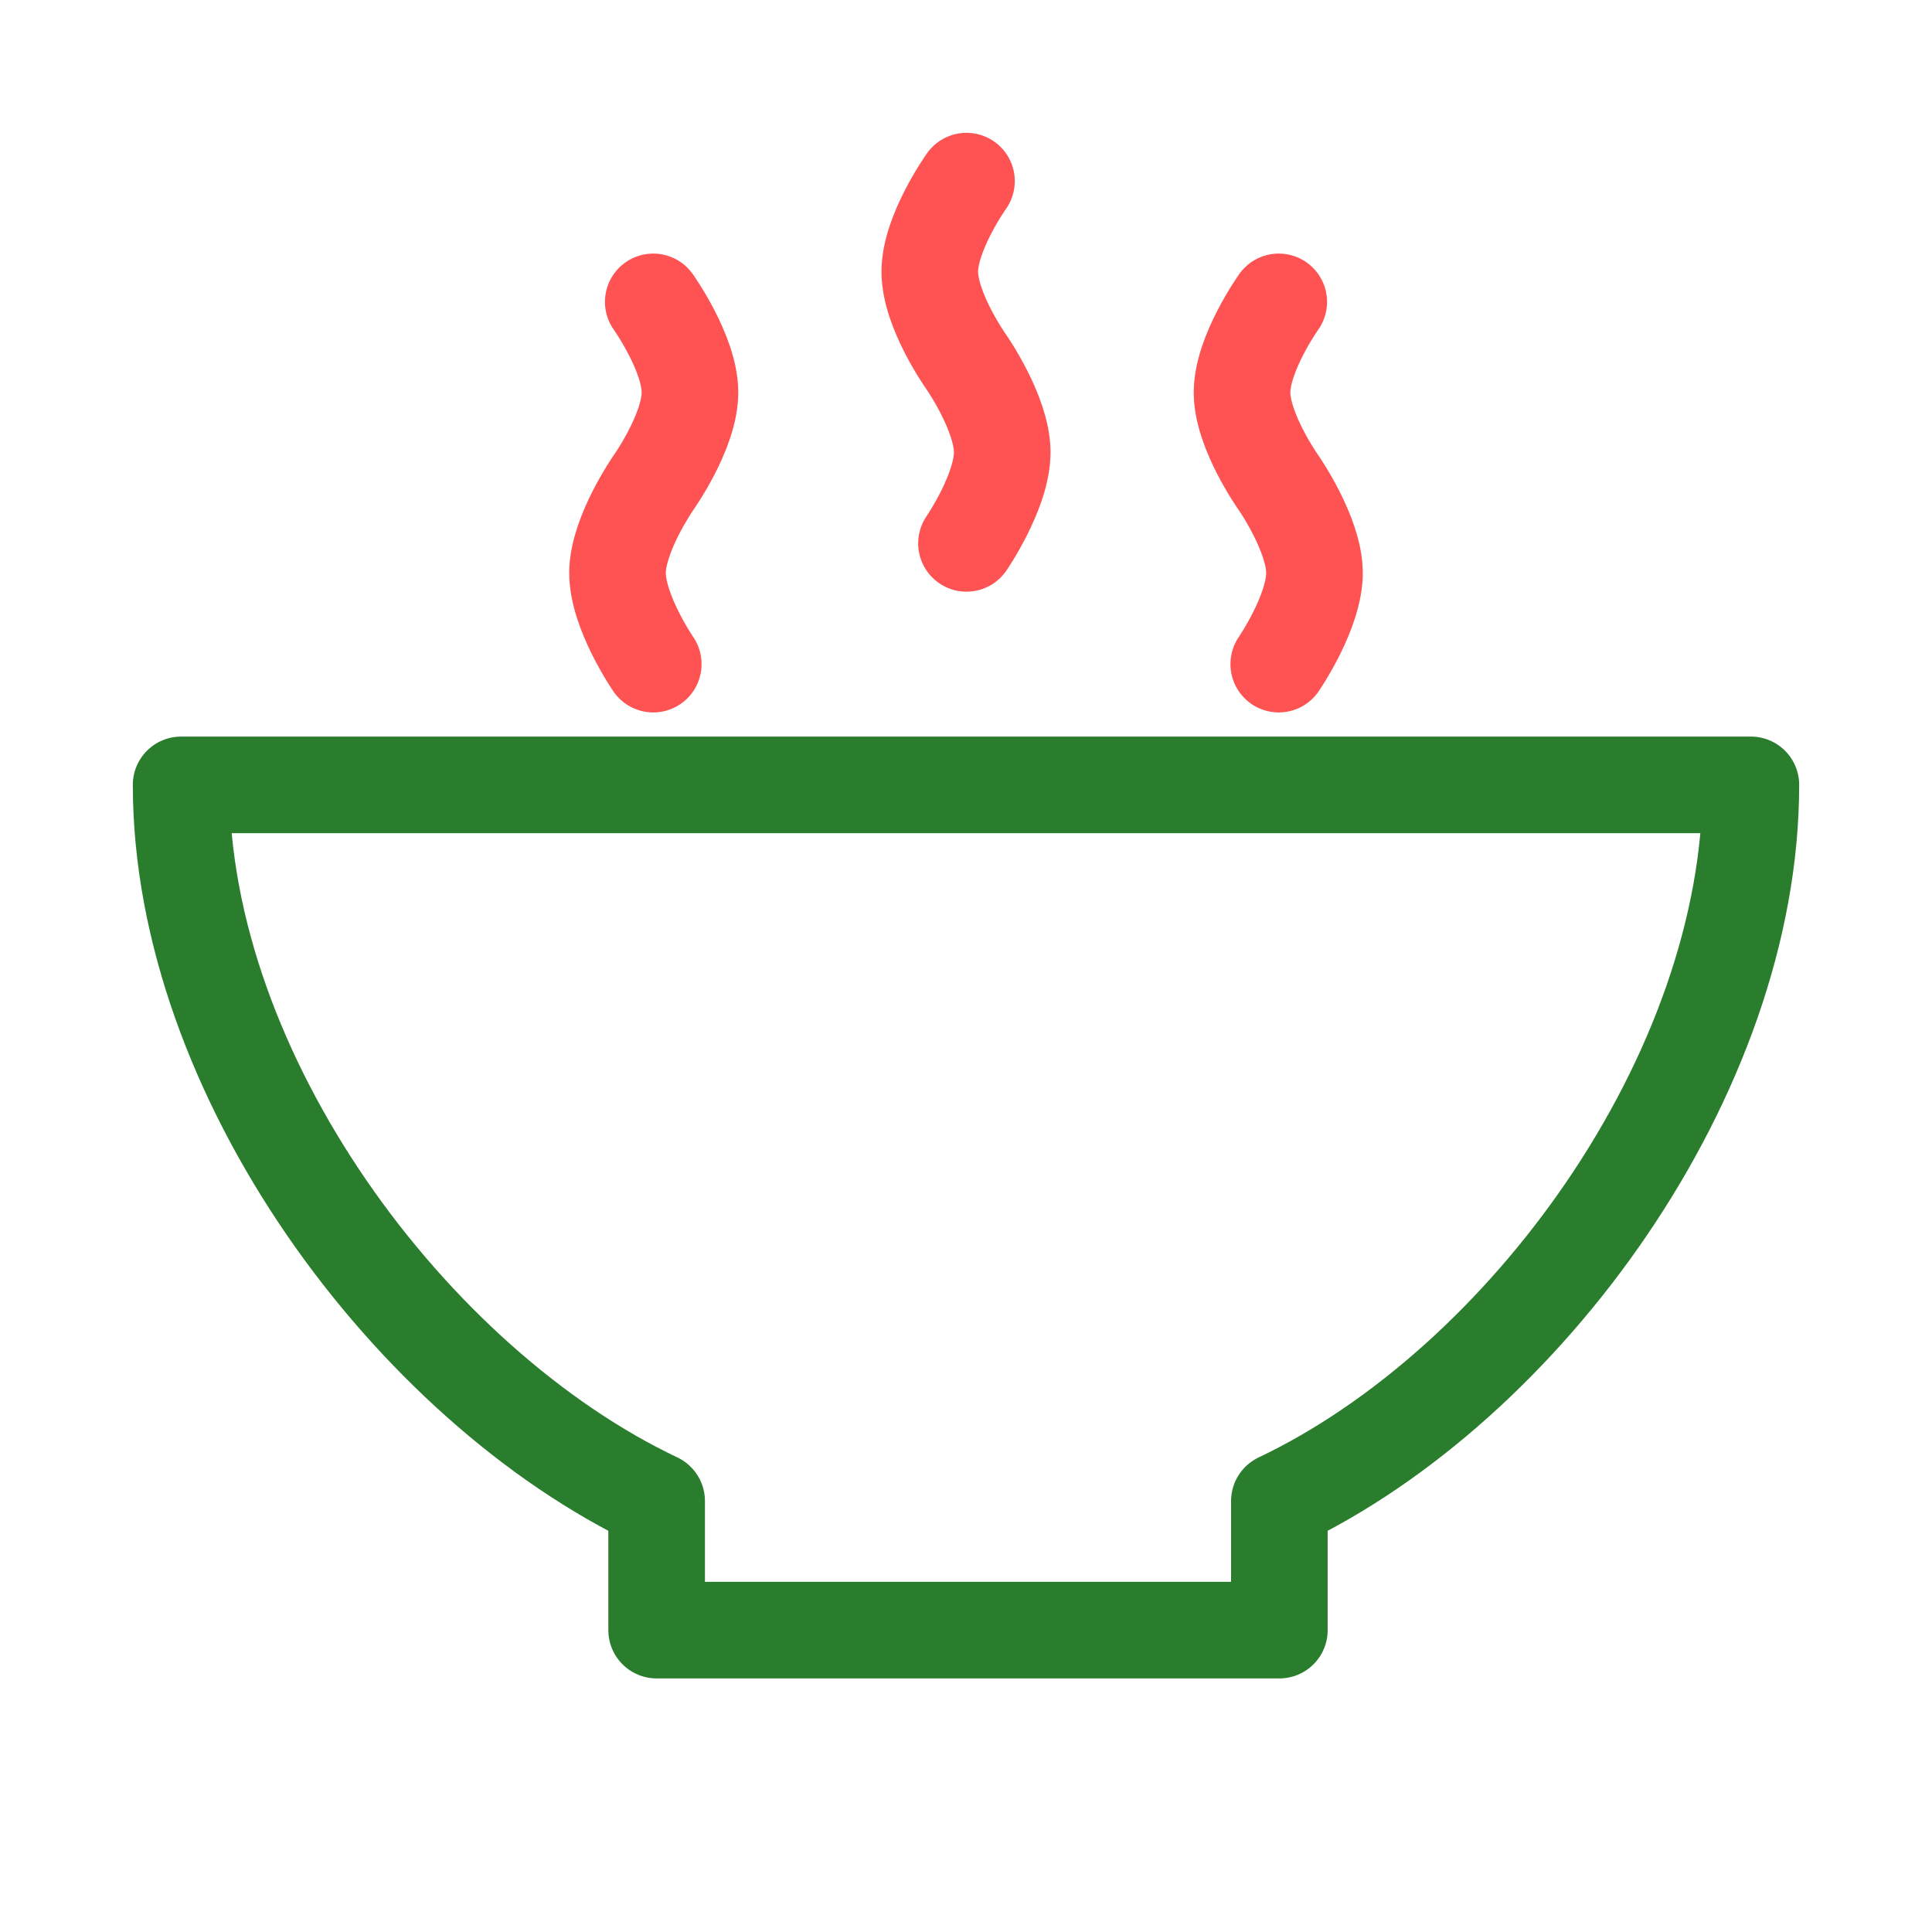
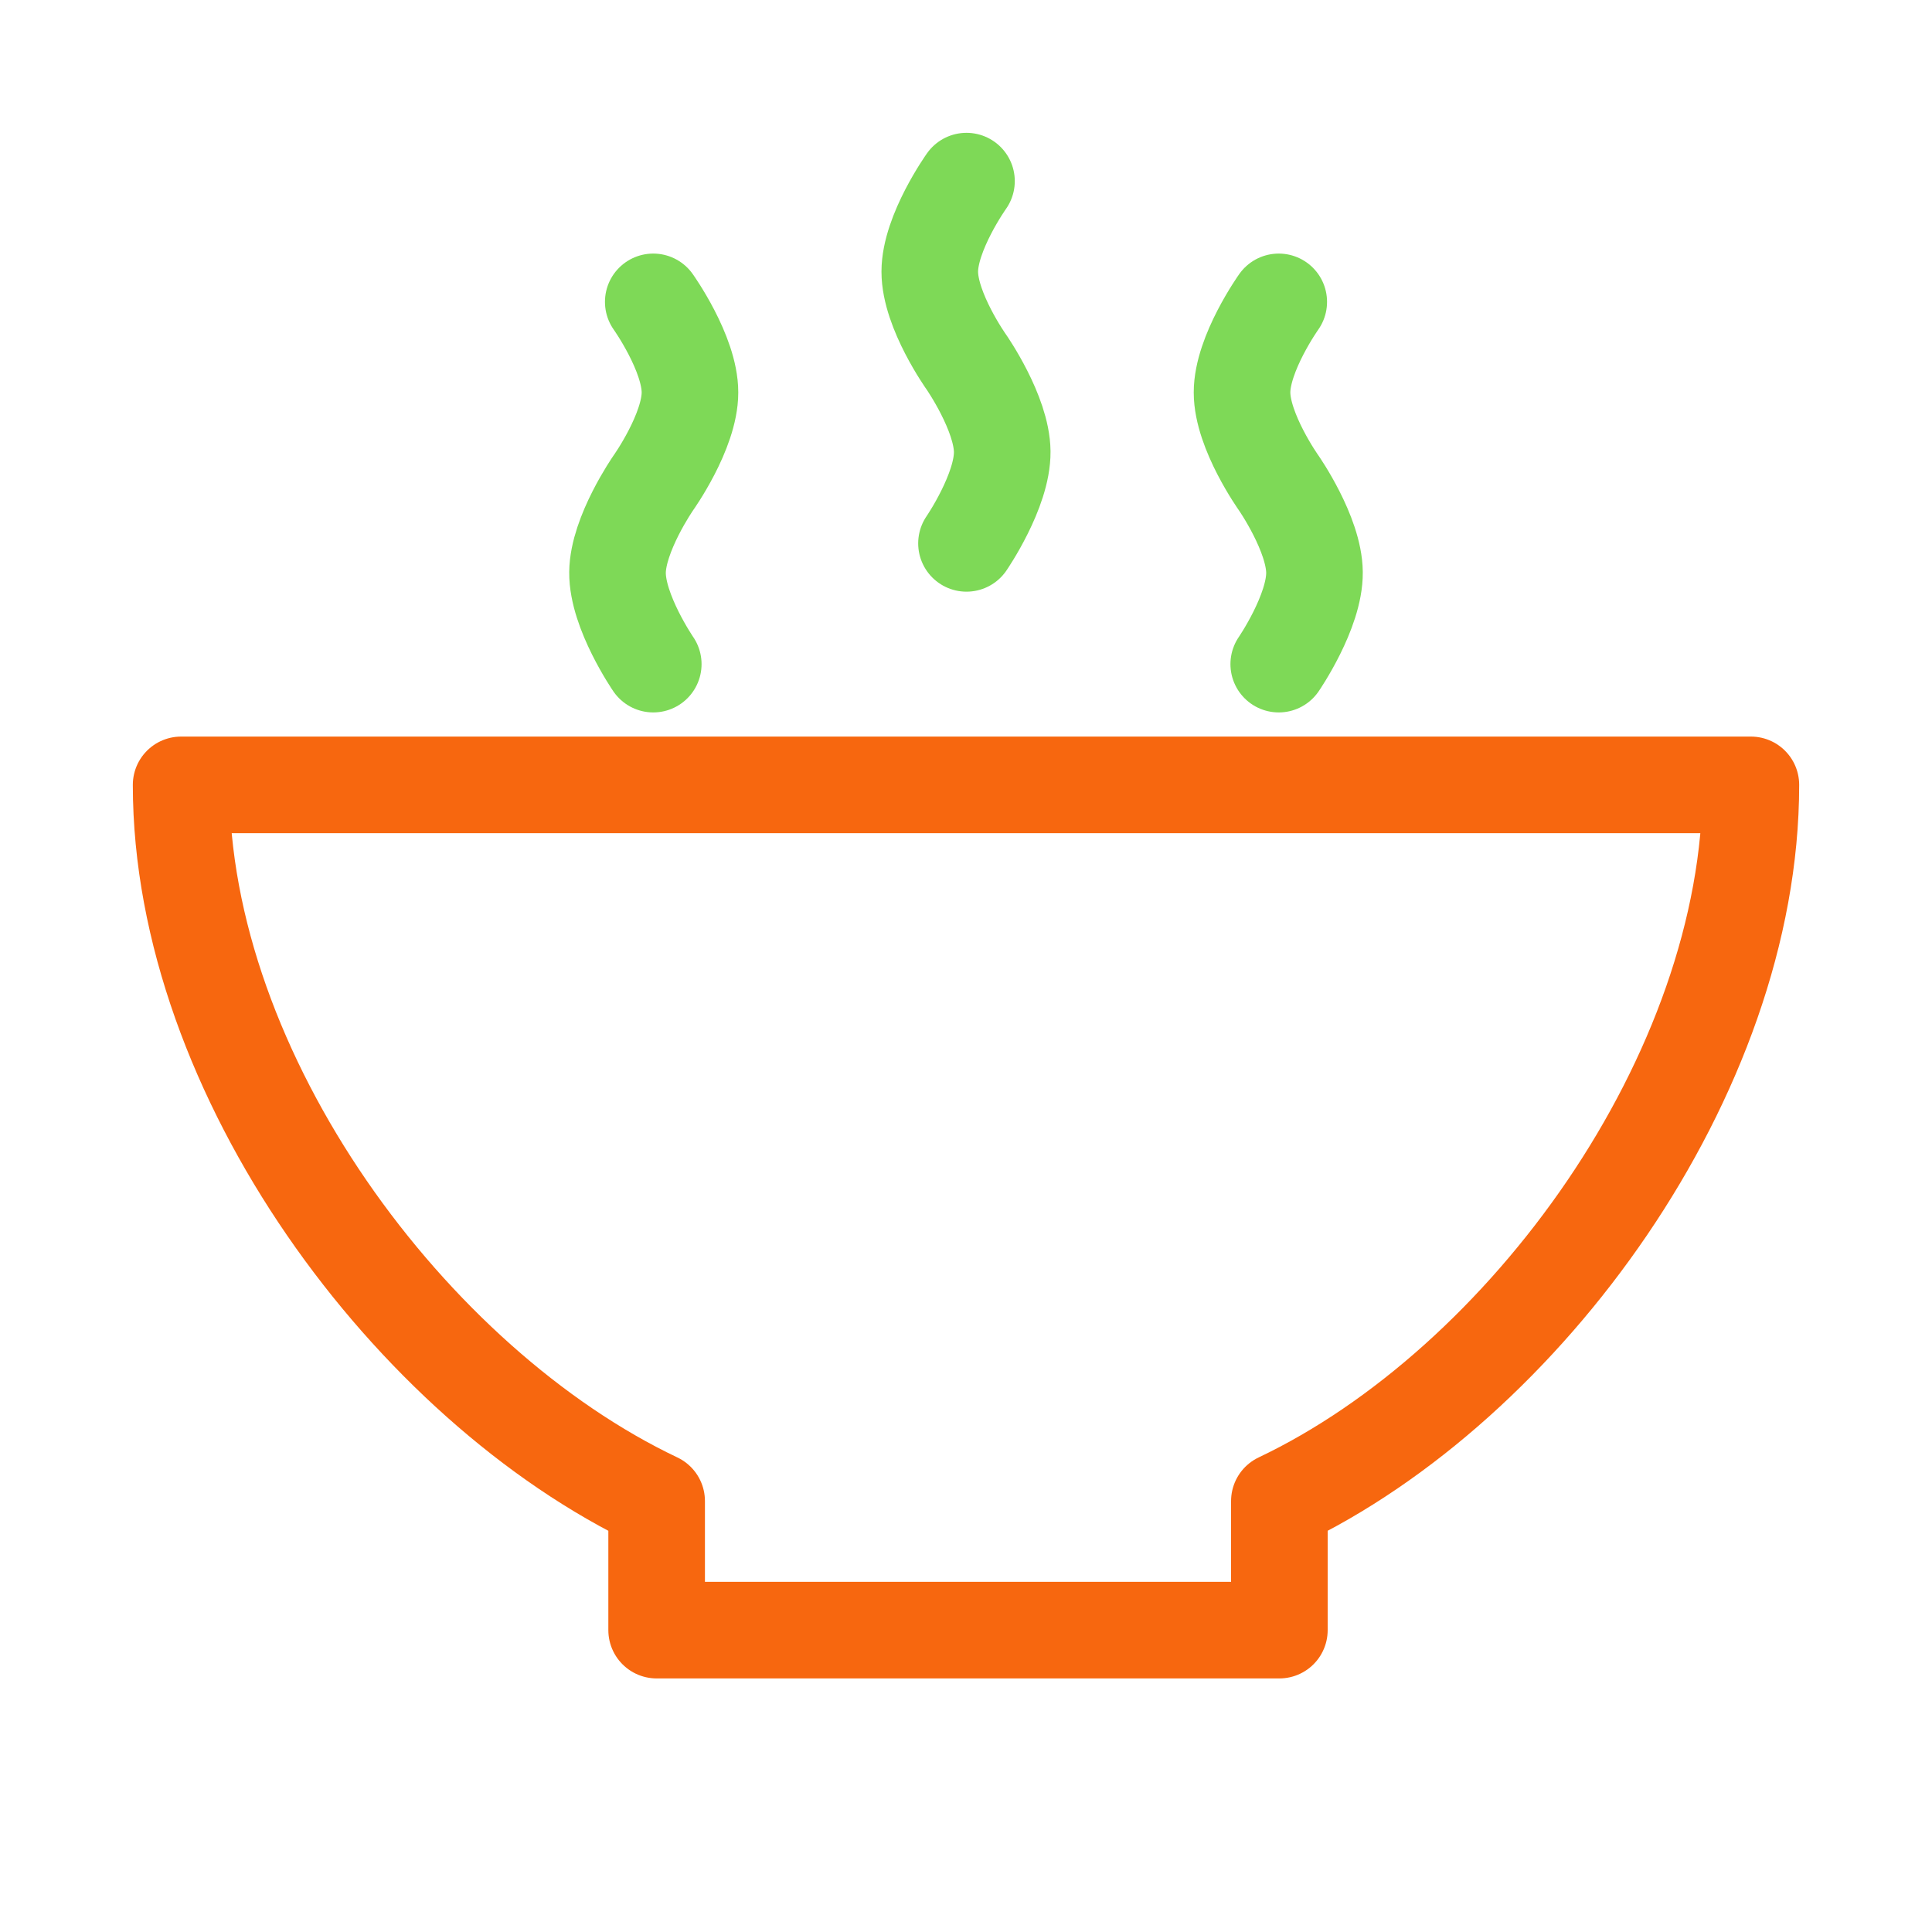
<svg xmlns="http://www.w3.org/2000/svg" width="40" height="40" viewBox="0 0 40 40" fill="none">
-   <path d="M20.01 3.75C20.01 3.75 19.25 4.817 19.25 5.625C19.25 6.433 20.01 7.5 20.01 7.5C20.01 7.5 20.742 8.555 20.75 9.35C20.758 10.162 20.01 11.25 20.01 11.25" stroke="#FF5252" stroke-width="2" stroke-linecap="round" stroke-linejoin="round" />
-   <path d="M26.475 6.25C26.475 6.25 25.715 7.317 25.715 8.125C25.715 8.932 26.475 10 26.475 10C26.475 10 27.207 11.055 27.215 11.85C27.222 12.662 26.475 13.75 26.475 13.75" stroke="#FF5252" stroke-width="2" stroke-linecap="round" stroke-linejoin="round" />
-   <path d="M13.525 6.25C13.525 6.25 14.285 7.317 14.285 8.125C14.285 8.932 13.525 10 13.525 10C13.525 10 12.793 11.055 12.785 11.85C12.778 12.662 13.525 13.75 13.525 13.75" stroke="#FF5252" stroke-width="2" stroke-linecap="round" stroke-linejoin="round" />
-   <path d="M3.75 16.25C3.75 22.25 8.512 28.665 13.595 31.078V33.75H26.488V31.078C31.567 28.665 36.25 22.25 36.25 16.25H3.75Z" stroke="#297D2D" stroke-width="2" stroke-linecap="round" stroke-linejoin="round" />
+   <path d="M20.01 3.75C20.01 3.75 19.25 4.817 19.25 5.625C19.25 6.433 20.01 7.5 20.01 7.5C20.01 7.5 20.742 8.555 20.75 9.35C20.758 10.162 20.01 11.25 20.01 11.25" stroke="#7ED957" stroke-width="2" stroke-linecap="round" stroke-linejoin="round" />
+   <path d="M26.475 6.25C26.475 6.25 25.715 7.317 25.715 8.125C25.715 8.932 26.475 10 26.475 10C26.475 10 27.208 11.055 27.215 11.85C27.223 12.662 26.475 13.75 26.475 13.75" stroke="#7ED957" stroke-width="2" stroke-linecap="round" stroke-linejoin="round" />
+   <path d="M13.525 6.25C13.525 6.25 14.285 7.317 14.285 8.125C14.285 8.932 13.525 10 13.525 10C13.525 10 12.793 11.055 12.785 11.85C12.777 12.662 13.525 13.75 13.525 13.75" stroke="#7ED957" stroke-width="2" stroke-linecap="round" stroke-linejoin="round" />
+   <path d="M3.75 16.25C3.75 22.25 8.512 28.665 13.595 31.078V33.75H26.488V31.078C31.567 28.665 36.25 22.25 36.25 16.25H3.75Z" stroke="#F7670F" stroke-width="2" stroke-linecap="round" stroke-linejoin="round" />
</svg>
